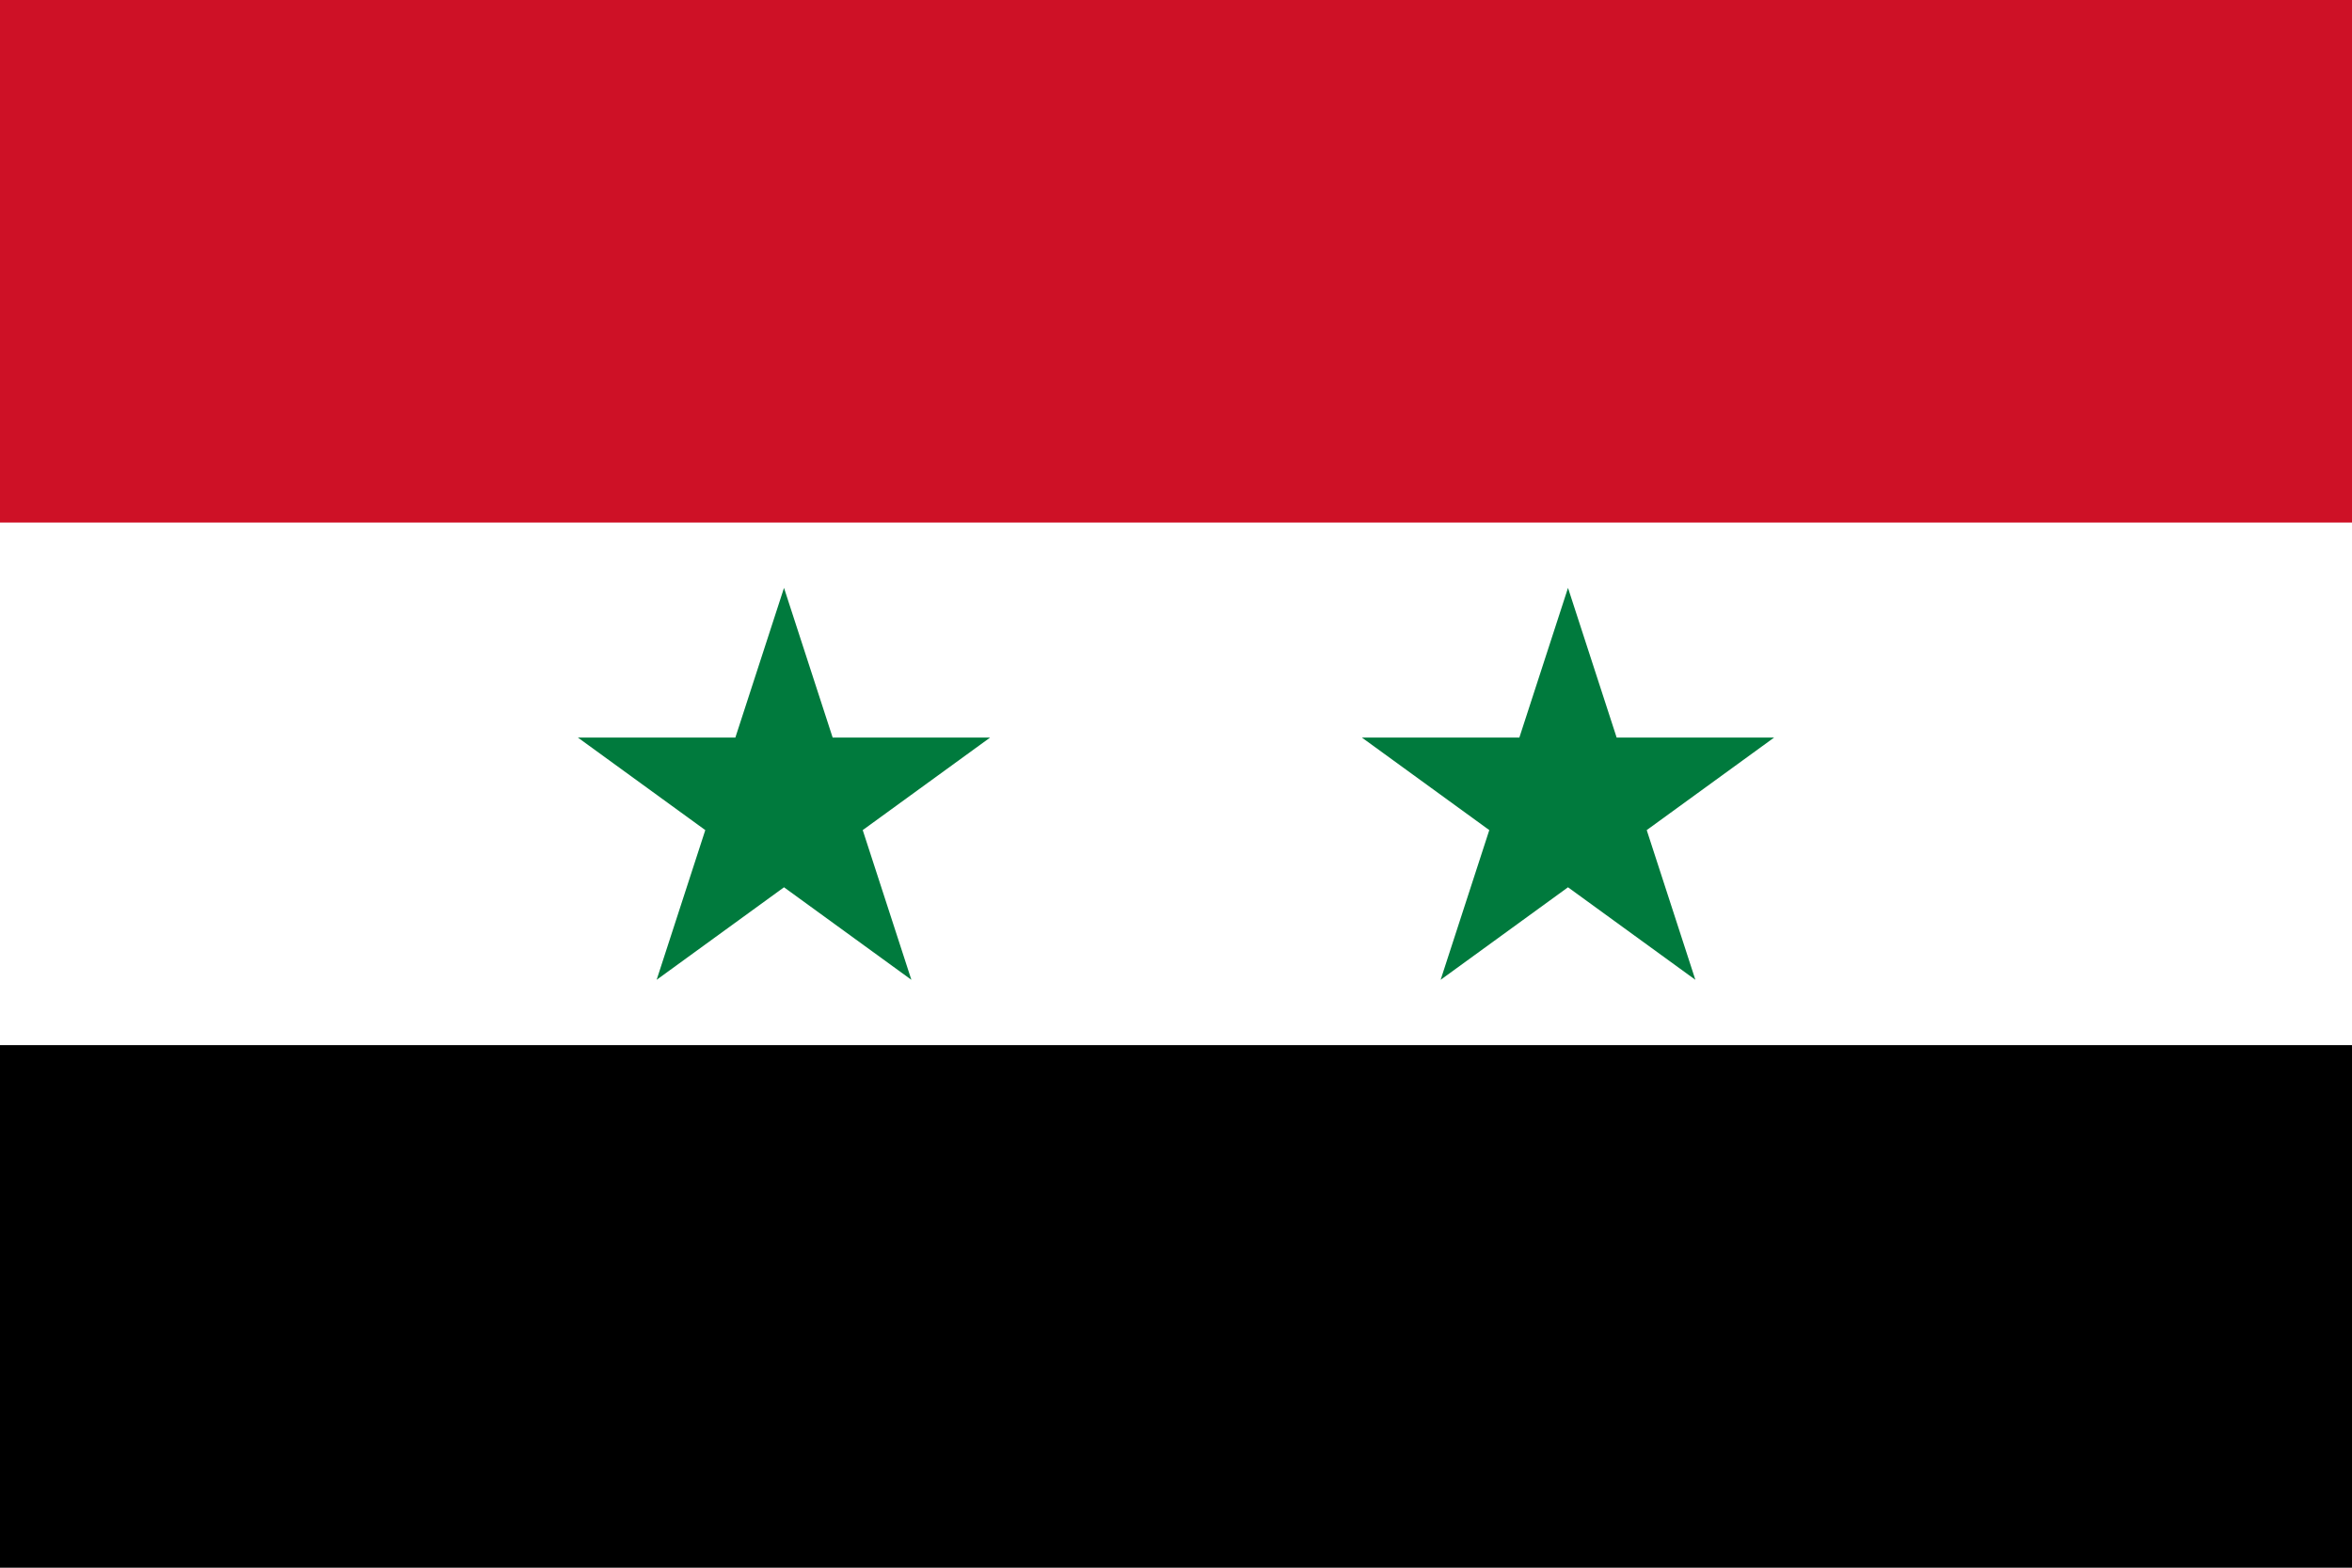
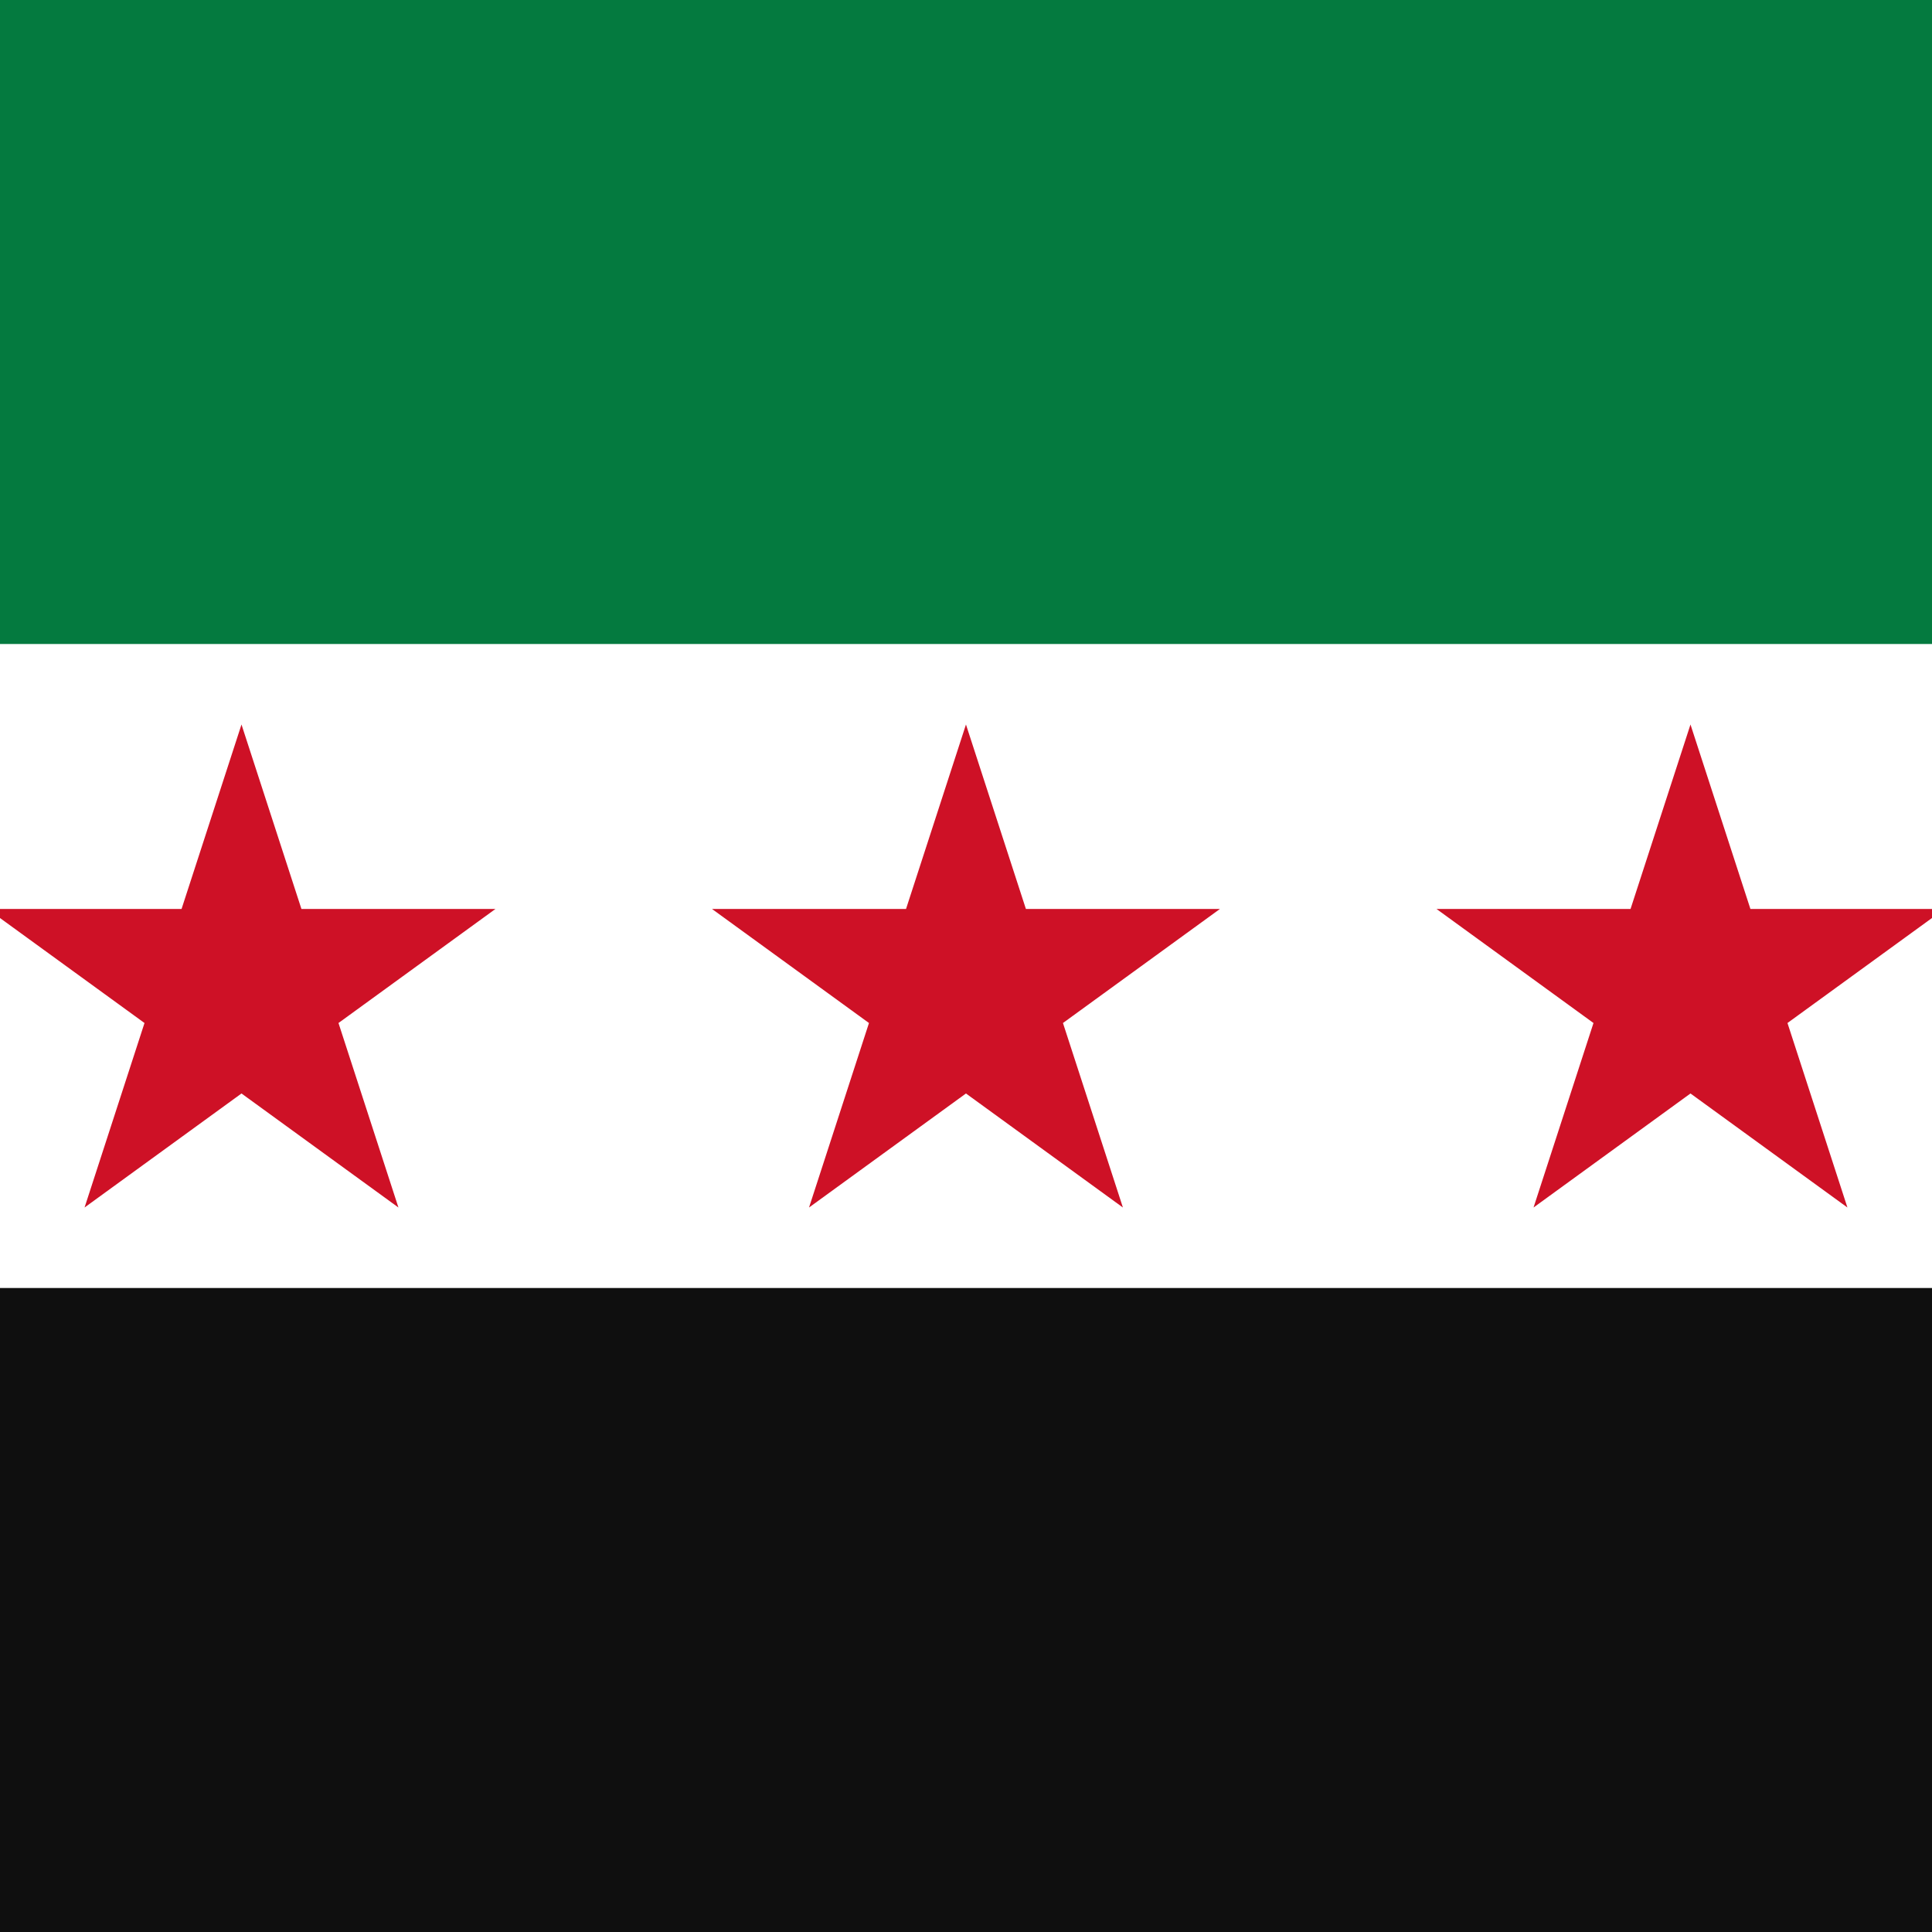
- <svg xmlns="http://www.w3.org/2000/svg" viewBox="0 0 900 600">
-   <path d="M0 0h900v600H0z" />
+ <svg xmlns="http://www.w3.org/2000/svg" version="1.1" viewBox="150 0 600 600">
+   <path d="M0 0h900v600H0z" fill="#0f0f0f" />
  <path d="M0 0h900v400H0z" fill="#fff" />
-   <path d="M0 0h900v200H0z" fill="#ce1126" />
-   <path d="M251.264 375l48.738-150 48.738 150-127.6-92.705h157.72M551.264 375l48.738-150 48.738 150-127.6-92.705h157.72" fill="#007a3d" />
+   <path d="M0 0h900v200H0z" fill="#047a3f" />
+   <path d="m176.26 375 48.738-150 48.738 150-127.6-92.705h157.72m322.4 92.705 48.738-150 48.738 150-127.6-92.705h157.72m-352.6 92.705 48.738-150 48.738 150-127.6-92.705h157.72" fill="#ce1126" />
</svg>
